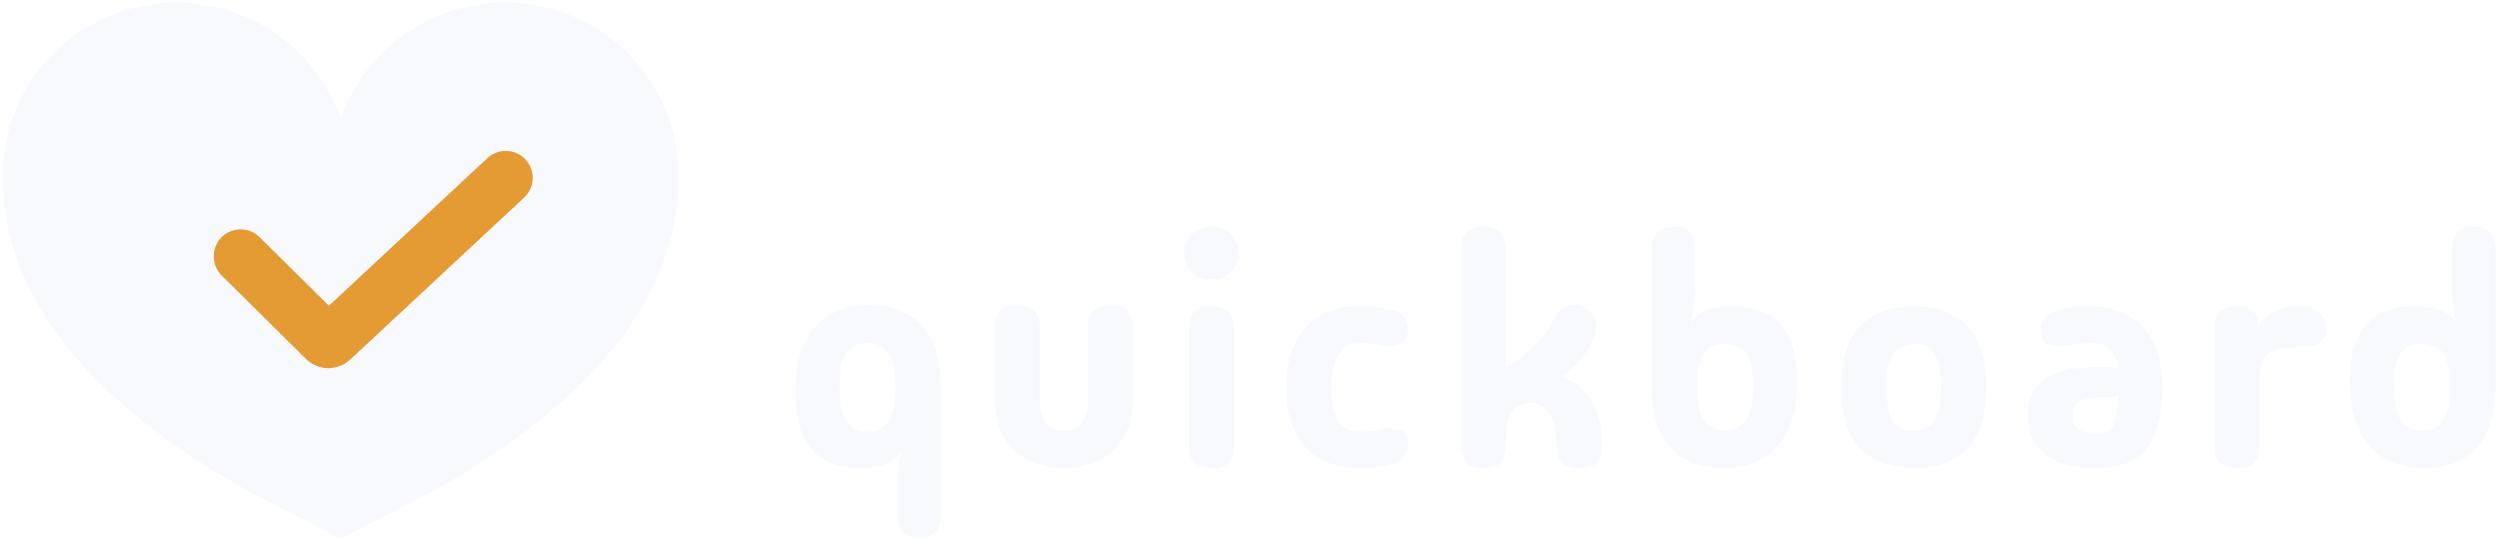
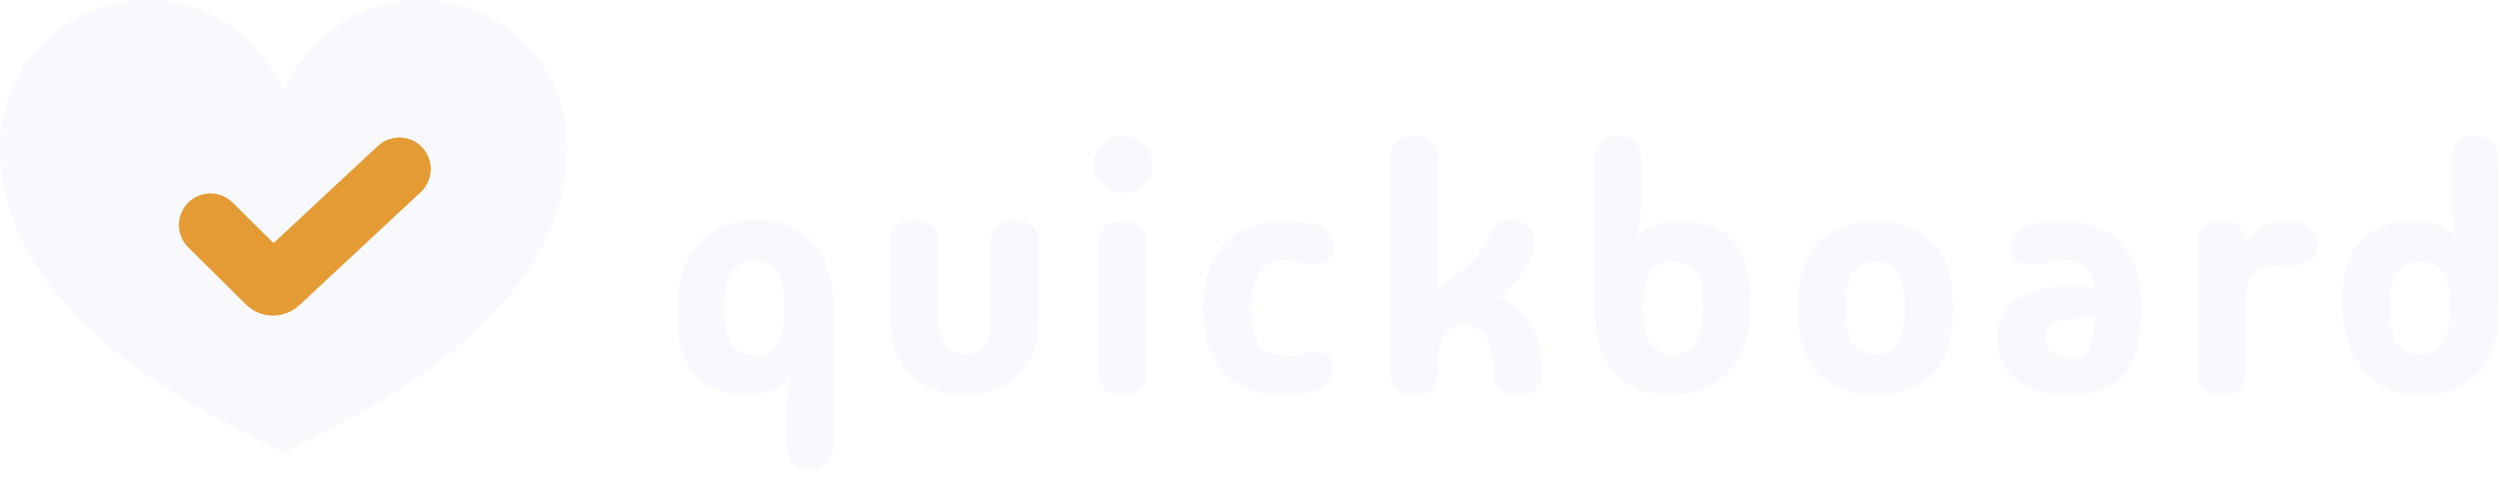
- <svg xmlns="http://www.w3.org/2000/svg" width="510" height="110" viewBox="0 0 510 110" fill="none">
-   <path d="M187.328 109.72C184.469 109.72 183.04 108.056 183.04 104.728V101.016C183.04 99.352 183.061 97.987 183.104 96.92C183.189 95.853 183.296 94.915 183.424 94.104C183.595 93.293 183.829 92.461 184.128 91.608C183.317 92.931 182.208 93.912 180.8 94.552C179.392 95.192 177.557 95.512 175.296 95.512C172.779 95.512 170.517 95 168.512 93.976C166.549 92.952 165.013 91.309 163.904 89.048C162.795 86.744 162.24 83.672 162.24 79.832C162.24 74.072 163.584 69.699 166.272 66.712C169.003 63.725 172.715 62.232 177.408 62.232C182.016 62.232 185.6 63.683 188.16 66.584C190.72 69.443 192 73.752 192 79.512V104.728C192 108.056 190.443 109.72 187.328 109.72ZM176.96 88.024C178.752 88.024 180.139 87.405 181.12 86.168C182.144 84.888 182.656 82.499 182.656 79C182.656 75.501 182.144 73.133 181.12 71.896C180.139 70.616 178.752 69.976 176.96 69.976C175.168 69.976 173.76 70.616 172.736 71.896C171.755 73.133 171.264 75.501 171.264 79C171.264 82.499 171.755 84.888 172.736 86.168C173.76 87.405 175.168 88.024 176.96 88.024ZM217.028 95.512C214.212 95.512 211.737 94.936 209.604 93.784C207.471 92.632 205.807 91.011 204.612 88.92C203.46 86.829 202.884 84.397 202.884 81.624V66.648C202.884 63.747 204.42 62.296 207.492 62.296C210.564 62.296 212.1 63.747 212.1 66.648V81.496C212.1 83.501 212.527 85.059 213.38 86.168C214.233 87.277 215.449 87.832 217.028 87.832C218.607 87.832 219.823 87.277 220.676 86.168C221.529 85.059 221.956 83.501 221.956 81.496V66.648C221.956 63.747 223.492 62.296 226.564 62.296C229.636 62.296 231.172 63.747 231.172 66.648V81.624C231.172 84.397 230.575 86.829 229.38 88.92C228.228 91.011 226.585 92.632 224.452 93.784C222.361 94.936 219.887 95.512 217.028 95.512ZM247.162 56.984C245.584 56.984 244.261 56.472 243.194 55.448C242.128 54.424 241.594 53.165 241.594 51.672C241.594 50.093 242.128 48.792 243.194 47.768C244.261 46.744 245.584 46.232 247.162 46.232C248.784 46.232 250.106 46.744 251.13 47.768C252.197 48.792 252.731 50.093 252.731 51.672C252.731 53.165 252.197 54.424 251.13 55.448C250.106 56.472 248.784 56.984 247.162 56.984ZM251.771 91.224C251.771 94.083 250.277 95.512 247.29 95.512C245.84 95.512 244.688 95.171 243.834 94.488C242.981 93.763 242.554 92.675 242.554 91.224V66.84C242.554 65.475 242.896 64.408 243.578 63.64C244.304 62.872 245.498 62.488 247.162 62.488C248.826 62.488 250 62.872 250.682 63.64C251.408 64.408 251.771 65.475 251.771 66.84V91.224ZM277.725 95.512C272.519 95.512 268.658 94.019 266.141 91.032C263.623 88.003 262.365 84.013 262.365 79.064C262.365 74.115 263.623 70.125 266.141 67.096C268.658 64.024 272.519 62.488 277.725 62.488C281.01 62.488 283.399 62.829 284.893 63.512C286.429 64.195 287.197 65.411 287.197 67.16C287.197 68.397 286.855 69.293 286.173 69.848C285.49 70.403 284.573 70.68 283.421 70.68C282.61 70.68 281.97 70.616 281.501 70.488C281.031 70.36 280.519 70.253 279.965 70.168C279.453 70.04 278.642 69.976 277.533 69.976C276.039 69.976 274.845 70.424 273.949 71.32C273.095 72.216 272.477 73.368 272.093 74.776C271.751 76.141 271.581 77.571 271.581 79.064C271.581 80.515 271.709 81.944 271.965 83.352C272.263 84.717 272.839 85.848 273.693 86.744C274.546 87.597 275.847 88.024 277.597 88.024C279.218 88.024 280.413 87.917 281.181 87.704C281.949 87.448 282.695 87.32 283.421 87.32C284.573 87.32 285.49 87.533 286.173 87.96C286.855 88.344 287.197 89.155 287.197 90.392C287.197 92.141 286.429 93.443 284.893 94.296C283.399 95.107 281.01 95.512 277.725 95.512ZM302.618 95.512C300.954 95.512 299.759 95.064 299.034 94.168C298.351 93.272 298.01 92.056 298.01 90.52V51.224C298.01 49.688 298.351 48.472 299.034 47.576C299.759 46.68 300.954 46.232 302.618 46.232C304.282 46.232 305.455 46.68 306.138 47.576C306.863 48.472 307.226 49.688 307.226 51.224V75.032C309.487 73.667 311.493 72.131 313.242 70.424C314.991 68.675 316.186 67.011 316.826 65.432C317.423 63.981 318.277 63 319.386 62.488C320.495 61.976 321.711 62.04 323.034 62.68C324.869 63.576 325.722 64.941 325.594 66.776C325.551 68.312 324.847 70.04 323.482 71.96C322.159 73.837 320.517 75.459 318.554 76.824C321.029 77.677 323.013 79.235 324.506 81.496C326.042 83.715 326.81 86.936 326.81 91.16C326.81 94.061 325.295 95.512 322.266 95.512C319.151 95.512 317.594 94.061 317.594 91.16C317.594 88.045 317.103 85.763 316.122 84.312C315.141 82.861 313.839 82.136 312.218 82.136C310.725 82.136 309.509 82.691 308.57 83.8C307.674 84.909 307.226 86.829 307.226 89.56C307.226 92.035 306.863 93.656 306.138 94.424C305.413 95.149 304.239 95.512 302.618 95.512ZM351.464 95.512C346.856 95.512 343.272 94.083 340.712 91.224C338.152 88.365 336.872 84.056 336.872 78.296V51.224C336.872 47.896 338.43 46.232 341.544 46.232C344.403 46.232 345.832 47.896 345.832 51.224V56.728C345.832 58.392 345.79 59.757 345.704 60.824C345.662 61.891 345.555 62.829 345.384 63.64C345.256 64.408 345.043 65.24 344.744 66.136C345.555 64.813 346.664 63.875 348.072 63.32C349.523 62.765 351.358 62.488 353.576 62.488C356.136 62.488 358.398 62.979 360.36 63.96C362.323 64.899 363.859 66.499 364.968 68.76C366.078 71.021 366.632 74.072 366.632 77.912C366.632 83.672 365.267 88.045 362.536 91.032C359.848 94.019 356.158 95.512 351.464 95.512ZM351.912 87.832C353.704 87.832 355.091 87.192 356.072 85.912C357.096 84.632 357.608 82.243 357.608 78.744C357.608 76.397 357.374 74.627 356.904 73.432C356.478 72.195 355.838 71.341 354.984 70.872C354.131 70.403 353.107 70.168 351.912 70.168C350.718 70.168 349.694 70.403 348.84 70.872C347.987 71.341 347.326 72.195 346.856 73.432C346.43 74.627 346.216 76.397 346.216 78.744C346.216 82.243 346.707 84.632 347.688 85.912C348.712 87.192 350.12 87.832 351.912 87.832ZM390.404 95.512C385.839 95.512 382.233 94.211 379.588 91.608C376.943 89.005 375.62 84.803 375.62 79C375.62 73.155 376.943 68.952 379.588 66.392C382.233 63.789 385.839 62.488 390.404 62.488C394.969 62.488 398.575 63.789 401.22 66.392C403.865 68.952 405.188 73.155 405.188 79C405.188 84.803 403.865 89.005 401.22 91.608C398.575 94.211 394.969 95.512 390.404 95.512ZM390.404 87.832C391.599 87.832 392.601 87.597 393.412 87.128C394.223 86.616 394.841 85.72 395.268 84.44C395.737 83.16 395.972 81.347 395.972 79C395.972 76.653 395.737 74.84 395.268 73.56C394.841 72.28 394.223 71.405 393.412 70.936C392.601 70.424 391.599 70.168 390.404 70.168C389.252 70.168 388.249 70.424 387.396 70.936C386.585 71.405 385.945 72.28 385.476 73.56C385.049 74.84 384.836 76.653 384.836 79C384.836 81.347 385.049 83.16 385.476 84.44C385.945 85.72 386.585 86.616 387.396 87.128C388.249 87.597 389.252 87.832 390.404 87.832ZM427.158 95.512C422.891 95.512 419.563 94.531 417.174 92.568C414.784 90.563 413.59 87.981 413.59 84.824C413.59 81.112 415.147 78.424 418.262 76.76C421.419 75.096 426.027 74.52 432.086 75.032C431.787 73.069 431.168 71.747 430.23 71.064C429.291 70.339 428.16 69.976 426.838 69.976C425.771 69.976 424.875 70.04 424.15 70.168C423.467 70.253 422.827 70.36 422.23 70.488C421.632 70.616 420.907 70.68 420.054 70.68C418.902 70.68 417.984 70.488 417.302 70.104C416.619 69.677 416.278 68.845 416.278 67.608C416.278 65.859 417.024 64.579 418.518 63.768C420.054 62.915 422.464 62.488 425.75 62.488C430.955 62.488 434.816 63.981 437.334 66.968C439.851 69.912 441.11 73.859 441.11 78.808C441.11 84.525 440.064 88.749 437.974 91.48C435.926 94.168 432.32 95.512 427.158 95.512ZM422.806 84.824C422.806 87.256 424.448 88.472 427.734 88.472C428.8 88.472 429.632 88.28 430.23 87.896C430.827 87.512 431.254 86.744 431.51 85.592C431.808 84.44 432.022 82.712 432.15 80.408C431.936 80.621 431.659 80.771 431.318 80.856C430.976 80.941 430.635 80.984 430.294 80.984C427.478 80.984 425.515 81.261 424.406 81.816C423.339 82.328 422.806 83.331 422.806 84.824ZM456.352 95.512C453.28 95.512 451.744 94.061 451.744 91.16V66.904C451.744 63.96 453.28 62.488 456.352 62.488C457.888 62.488 458.997 62.829 459.68 63.512C460.363 64.152 460.704 65.219 460.704 66.712C461.472 65.304 462.56 64.259 463.968 63.576C465.419 62.851 467.104 62.488 469.024 62.488C472.693 62.488 474.528 64.088 474.528 67.288C474.528 68.483 474.08 69.379 473.184 69.976C472.288 70.573 470.816 70.872 468.768 70.872C466.763 70.872 465.184 71.064 464.032 71.448C462.88 71.789 462.069 72.451 461.6 73.432C461.173 74.371 460.96 75.736 460.96 77.528V91.16C460.96 94.061 459.424 95.512 456.352 95.512ZM494.541 95.512C489.847 95.512 486.135 94.019 483.405 91.032C480.717 88.045 479.373 83.672 479.373 77.912C479.373 74.072 479.927 71.021 481.037 68.76C482.146 66.499 483.682 64.899 485.645 63.96C487.65 62.979 489.911 62.488 492.429 62.488C494.69 62.488 496.525 62.765 497.933 63.32C499.341 63.875 500.45 64.813 501.261 66.136C500.962 65.24 500.727 64.408 500.557 63.64C500.429 62.829 500.322 61.891 500.237 60.824C500.194 59.757 500.173 58.392 500.173 56.728V51.224C500.173 47.896 501.602 46.232 504.461 46.232C507.575 46.232 509.133 47.896 509.133 51.224V78.296C509.133 84.056 507.853 88.365 505.293 91.224C502.733 94.083 499.149 95.512 494.541 95.512ZM494.093 87.832C495.885 87.832 497.271 87.192 498.253 85.912C499.277 84.632 499.789 82.243 499.789 78.744C499.789 76.397 499.554 74.627 499.085 73.432C498.658 72.195 498.018 71.341 497.165 70.872C496.311 70.403 495.287 70.168 494.093 70.168C492.898 70.168 491.874 70.403 491.021 70.872C490.167 71.341 489.506 72.195 489.037 73.432C488.61 74.627 488.397 76.397 488.397 78.744C488.397 82.243 488.887 84.632 489.869 85.912C490.893 87.192 492.301 87.832 494.093 87.832Z" fill="#F8F9FD" />
-   <path d="M36 36C36 52.825 69.5 70 69.5 70C69.5 70 103 52.825 103 36" stroke="#F8F9FD" stroke-width="71" stroke-linecap="round" />
-   <path d="M49.092 52.285L66.296 69.324C66.677 69.702 67.289 69.711 67.681 69.345L103.176 36.282" stroke="#E59B34" stroke-width="11" stroke-linecap="round" stroke-linejoin="round" />
+ <svg xmlns="http://www.w3.org/2000/svg" width="357" height="68" viewBox="0 0 357 68" fill="none">
+   <path d="M115.496 67.04C113.352 67.04 112.28 65.792 112.28 63.296V60.512C112.28 59.264 112.296 58.24 112.328 57.44C112.392 56.64 112.472 55.936 112.568 55.328C112.696 54.72 112.872 54.096 113.096 53.456C112.488 54.448 111.656 55.184 110.6 55.664C109.544 56.144 108.168 56.384 106.472 56.384C104.584 56.384 102.888 56 101.384 55.232C99.912 54.464 98.76 53.232 97.928 51.536C97.096 49.808 96.68 47.504 96.68 44.624C96.68 40.304 97.688 37.024 99.704 34.784C101.752 32.544 104.536 31.424 108.056 31.424C111.512 31.424 114.2 32.512 116.12 34.688C118.04 36.832 119 40.064 119 44.384V63.296C119 65.792 117.832 67.04 115.496 67.04ZM107.72 50.768C109.064 50.768 110.104 50.304 110.84 49.376C111.608 48.416 111.992 46.624 111.992 44C111.992 41.376 111.608 39.6 110.84 38.672C110.104 37.712 109.064 37.232 107.72 37.232C106.376 37.232 105.32 37.712 104.552 38.672C103.816 39.6 103.448 41.376 103.448 44C103.448 46.624 103.816 48.416 104.552 49.376C105.32 50.304 106.376 50.768 107.72 50.768ZM137.771 56.384C135.659 56.384 133.803 55.952 132.203 55.088C130.603 54.224 129.355 53.008 128.459 51.44C127.595 49.872 127.163 48.048 127.163 45.968V34.736C127.163 32.56 128.315 31.472 130.619 31.472C132.923 31.472 134.075 32.56 134.075 34.736V45.872C134.075 47.376 134.395 48.544 135.035 49.376C135.675 50.208 136.587 50.624 137.771 50.624C138.955 50.624 139.867 50.208 140.507 49.376C141.147 48.544 141.467 47.376 141.467 45.872V34.736C141.467 32.56 142.619 31.472 144.923 31.472C147.227 31.472 148.379 32.56 148.379 34.736V45.968C148.379 48.048 147.931 49.872 147.035 51.44C146.171 53.008 144.939 54.224 143.339 55.088C141.771 55.952 139.915 56.384 137.771 56.384ZM160.372 27.488C159.188 27.488 158.196 27.104 157.396 26.336C156.596 25.568 156.196 24.624 156.196 23.504C156.196 22.32 156.596 21.344 157.396 20.576C158.196 19.808 159.188 19.424 160.372 19.424C161.588 19.424 162.58 19.808 163.348 20.576C164.148 21.344 164.548 22.32 164.548 23.504C164.548 24.624 164.148 25.568 163.348 26.336C162.58 27.104 161.588 27.488 160.372 27.488ZM163.828 53.168C163.828 55.312 162.708 56.384 160.468 56.384C159.38 56.384 158.516 56.128 157.876 55.616C157.236 55.072 156.916 54.256 156.916 53.168V34.88C156.916 33.856 157.172 33.056 157.684 32.48C158.228 31.904 159.124 31.616 160.372 31.616C161.62 31.616 162.5 31.904 163.012 32.48C163.556 33.056 163.828 33.856 163.828 34.88V53.168ZM183.293 56.384C179.389 56.384 176.493 55.264 174.605 53.024C172.717 50.752 171.773 47.76 171.773 44.048C171.773 40.336 172.717 37.344 174.605 35.072C176.493 32.768 179.389 31.616 183.293 31.616C185.757 31.616 187.549 31.872 188.669 32.384C189.821 32.896 190.397 33.808 190.397 35.12C190.397 36.048 190.141 36.72 189.629 37.136C189.117 37.552 188.429 37.76 187.565 37.76C186.957 37.76 186.477 37.712 186.125 37.616C185.773 37.52 185.389 37.44 184.973 37.376C184.589 37.28 183.981 37.232 183.149 37.232C182.029 37.232 181.133 37.568 180.461 38.24C179.821 38.912 179.357 39.776 179.069 40.832C178.813 41.856 178.685 42.928 178.685 44.048C178.685 45.136 178.781 46.208 178.973 47.264C179.197 48.288 179.629 49.136 180.269 49.808C180.909 50.448 181.885 50.768 183.197 50.768C184.413 50.768 185.309 50.688 185.885 50.528C186.461 50.336 187.021 50.24 187.565 50.24C188.429 50.24 189.117 50.4 189.629 50.72C190.141 51.008 190.397 51.616 190.397 52.544C190.397 53.856 189.821 54.832 188.669 55.472C187.549 56.08 185.757 56.384 183.293 56.384ZM201.964 56.384C200.716 56.384 199.82 56.048 199.276 55.376C198.764 54.704 198.508 53.792 198.508 52.64V23.168C198.508 22.016 198.764 21.104 199.276 20.432C199.82 19.76 200.716 19.424 201.964 19.424C203.212 19.424 204.092 19.76 204.604 20.432C205.148 21.104 205.42 22.016 205.42 23.168V41.024C207.116 40 208.62 38.848 209.932 37.568C211.244 36.256 212.14 35.008 212.62 33.824C213.068 32.736 213.708 32 214.54 31.616C215.372 31.232 216.284 31.28 217.276 31.76C218.652 32.432 219.292 33.456 219.196 34.832C219.164 35.984 218.636 37.28 217.612 38.72C216.62 40.128 215.388 41.344 213.916 42.368C215.772 43.008 217.26 44.176 218.38 45.872C219.532 47.536 220.108 49.952 220.108 53.12C220.108 55.296 218.972 56.384 216.7 56.384C214.364 56.384 213.196 55.296 213.196 53.12C213.196 50.784 212.828 49.072 212.092 47.984C211.356 46.896 210.38 46.352 209.164 46.352C208.044 46.352 207.132 46.768 206.428 47.6C205.756 48.432 205.42 49.872 205.42 51.92C205.42 53.776 205.148 54.992 204.604 55.568C204.06 56.112 203.18 56.384 201.964 56.384ZM238.598 56.384C235.142 56.384 232.454 55.312 230.534 53.168C228.614 51.024 227.654 47.792 227.654 43.472V23.168C227.654 20.672 228.822 19.424 231.158 19.424C233.302 19.424 234.374 20.672 234.374 23.168V27.296C234.374 28.544 234.342 29.568 234.278 30.368C234.246 31.168 234.166 31.872 234.038 32.48C233.942 33.056 233.782 33.68 233.558 34.352C234.166 33.36 234.998 32.656 236.054 32.24C237.142 31.824 238.518 31.616 240.182 31.616C242.102 31.616 243.798 31.984 245.27 32.72C246.742 33.424 247.894 34.624 248.726 36.32C249.558 38.016 249.974 40.304 249.974 43.184C249.974 47.504 248.95 50.784 246.902 53.024C244.886 55.264 242.118 56.384 238.598 56.384ZM238.934 50.624C240.278 50.624 241.318 50.144 242.054 49.184C242.822 48.224 243.206 46.432 243.206 43.808C243.206 42.048 243.03 40.72 242.678 39.824C242.358 38.896 241.878 38.256 241.238 37.904C240.598 37.552 239.83 37.376 238.934 37.376C238.038 37.376 237.27 37.552 236.63 37.904C235.99 38.256 235.494 38.896 235.142 39.824C234.822 40.72 234.662 42.048 234.662 43.808C234.662 46.432 235.03 48.224 235.766 49.184C236.534 50.144 237.59 50.624 238.934 50.624ZM267.803 56.384C264.379 56.384 261.675 55.408 259.691 53.456C257.707 51.504 256.715 48.352 256.715 44C256.715 39.616 257.707 36.464 259.691 34.544C261.675 32.592 264.379 31.616 267.803 31.616C271.227 31.616 273.931 32.592 275.915 34.544C277.899 36.464 278.891 39.616 278.891 44C278.891 48.352 277.899 51.504 275.915 53.456C273.931 55.408 271.227 56.384 267.803 56.384ZM267.803 50.624C268.699 50.624 269.451 50.448 270.059 50.096C270.667 49.712 271.131 49.04 271.451 48.08C271.803 47.12 271.979 45.76 271.979 44C271.979 42.24 271.803 40.88 271.451 39.92C271.131 38.96 270.667 38.304 270.059 37.952C269.451 37.568 268.699 37.376 267.803 37.376C266.939 37.376 266.187 37.568 265.547 37.952C264.939 38.304 264.459 38.96 264.107 39.92C263.787 40.88 263.627 42.24 263.627 44C263.627 45.76 263.787 47.12 264.107 48.08C264.459 49.04 264.939 49.712 265.547 50.096C266.187 50.448 266.939 50.624 267.803 50.624ZM295.368 56.384C292.168 56.384 289.672 55.648 287.88 54.176C286.088 52.672 285.192 50.736 285.192 48.368C285.192 45.584 286.36 43.568 288.696 42.32C291.064 41.072 294.52 40.64 299.064 41.024C298.84 39.552 298.376 38.56 297.672 38.048C296.968 37.504 296.12 37.232 295.128 37.232C294.328 37.232 293.656 37.28 293.112 37.376C292.6 37.44 292.12 37.52 291.672 37.616C291.224 37.712 290.68 37.76 290.04 37.76C289.176 37.76 288.488 37.616 287.976 37.328C287.464 37.008 287.208 36.384 287.208 35.456C287.208 34.144 287.768 33.184 288.888 32.576C290.04 31.936 291.848 31.616 294.312 31.616C298.216 31.616 301.112 32.736 303 34.976C304.888 37.184 305.832 40.144 305.832 43.856C305.832 48.144 305.048 51.312 303.48 53.36C301.944 55.376 299.24 56.384 295.368 56.384ZM292.104 48.368C292.104 50.192 293.336 51.104 295.8 51.104C296.6 51.104 297.224 50.96 297.672 50.672C298.12 50.384 298.44 49.808 298.632 48.944C298.856 48.08 299.016 46.784 299.112 45.056C298.952 45.216 298.744 45.328 298.488 45.392C298.232 45.456 297.976 45.488 297.72 45.488C295.608 45.488 294.136 45.696 293.304 46.112C292.504 46.496 292.104 47.248 292.104 48.368ZM317.264 56.384C314.96 56.384 313.808 55.296 313.808 53.12V34.928C313.808 32.72 314.96 31.616 317.264 31.616C318.416 31.616 319.248 31.872 319.76 32.384C320.272 32.864 320.528 33.664 320.528 34.784C321.104 33.728 321.92 32.944 322.976 32.432C324.064 31.888 325.328 31.616 326.768 31.616C329.52 31.616 330.896 32.816 330.896 35.216C330.896 36.112 330.56 36.784 329.888 37.232C329.216 37.68 328.112 37.904 326.576 37.904C325.072 37.904 323.888 38.048 323.024 38.336C322.16 38.592 321.552 39.088 321.2 39.824C320.88 40.528 320.72 41.552 320.72 42.896V53.12C320.72 55.296 319.568 56.384 317.264 56.384ZM345.905 56.384C342.385 56.384 339.601 55.264 337.553 53.024C335.537 50.784 334.529 47.504 334.529 43.184C334.529 40.304 334.945 38.016 335.777 36.32C336.609 34.624 337.761 33.424 339.233 32.72C340.737 31.984 342.433 31.616 344.321 31.616C346.017 31.616 347.393 31.824 348.449 32.24C349.505 32.656 350.337 33.36 350.945 34.352C350.721 33.68 350.545 33.056 350.417 32.48C350.321 31.872 350.241 31.168 350.177 30.368C350.145 29.568 350.129 28.544 350.129 27.296V23.168C350.129 20.672 351.201 19.424 353.345 19.424C355.681 19.424 356.849 20.672 356.849 23.168V43.472C356.849 47.792 355.889 51.024 353.969 53.168C352.049 55.312 349.361 56.384 345.905 56.384ZM345.569 50.624C346.913 50.624 347.953 50.144 348.689 49.184C349.457 48.224 349.841 46.432 349.841 43.808C349.841 42.048 349.665 40.72 349.313 39.824C348.993 38.896 348.513 38.256 347.873 37.904C347.233 37.552 346.465 37.376 345.569 37.376C344.673 37.376 343.905 37.552 343.265 37.904C342.625 38.256 342.129 38.896 341.777 39.824C341.457 40.72 341.297 42.048 341.297 43.808C341.297 46.432 341.665 48.224 342.401 49.184C343.169 50.144 344.225 50.624 345.569 50.624Z" fill="#F8F9FD" />
+   <path d="M21 21C21 30.897 40.5 41 40.5 41C40.5 41 60 30.897 60 21" stroke="#F8F9FD" stroke-width="42" stroke-linecap="round" />
+   <path d="M30.046 32.121L38.283 40.279C38.664 40.656 39.276 40.666 39.668 40.3L57.016 24.14" stroke="#E59B34" stroke-width="9" stroke-linecap="round" stroke-linejoin="round" />
</svg>
